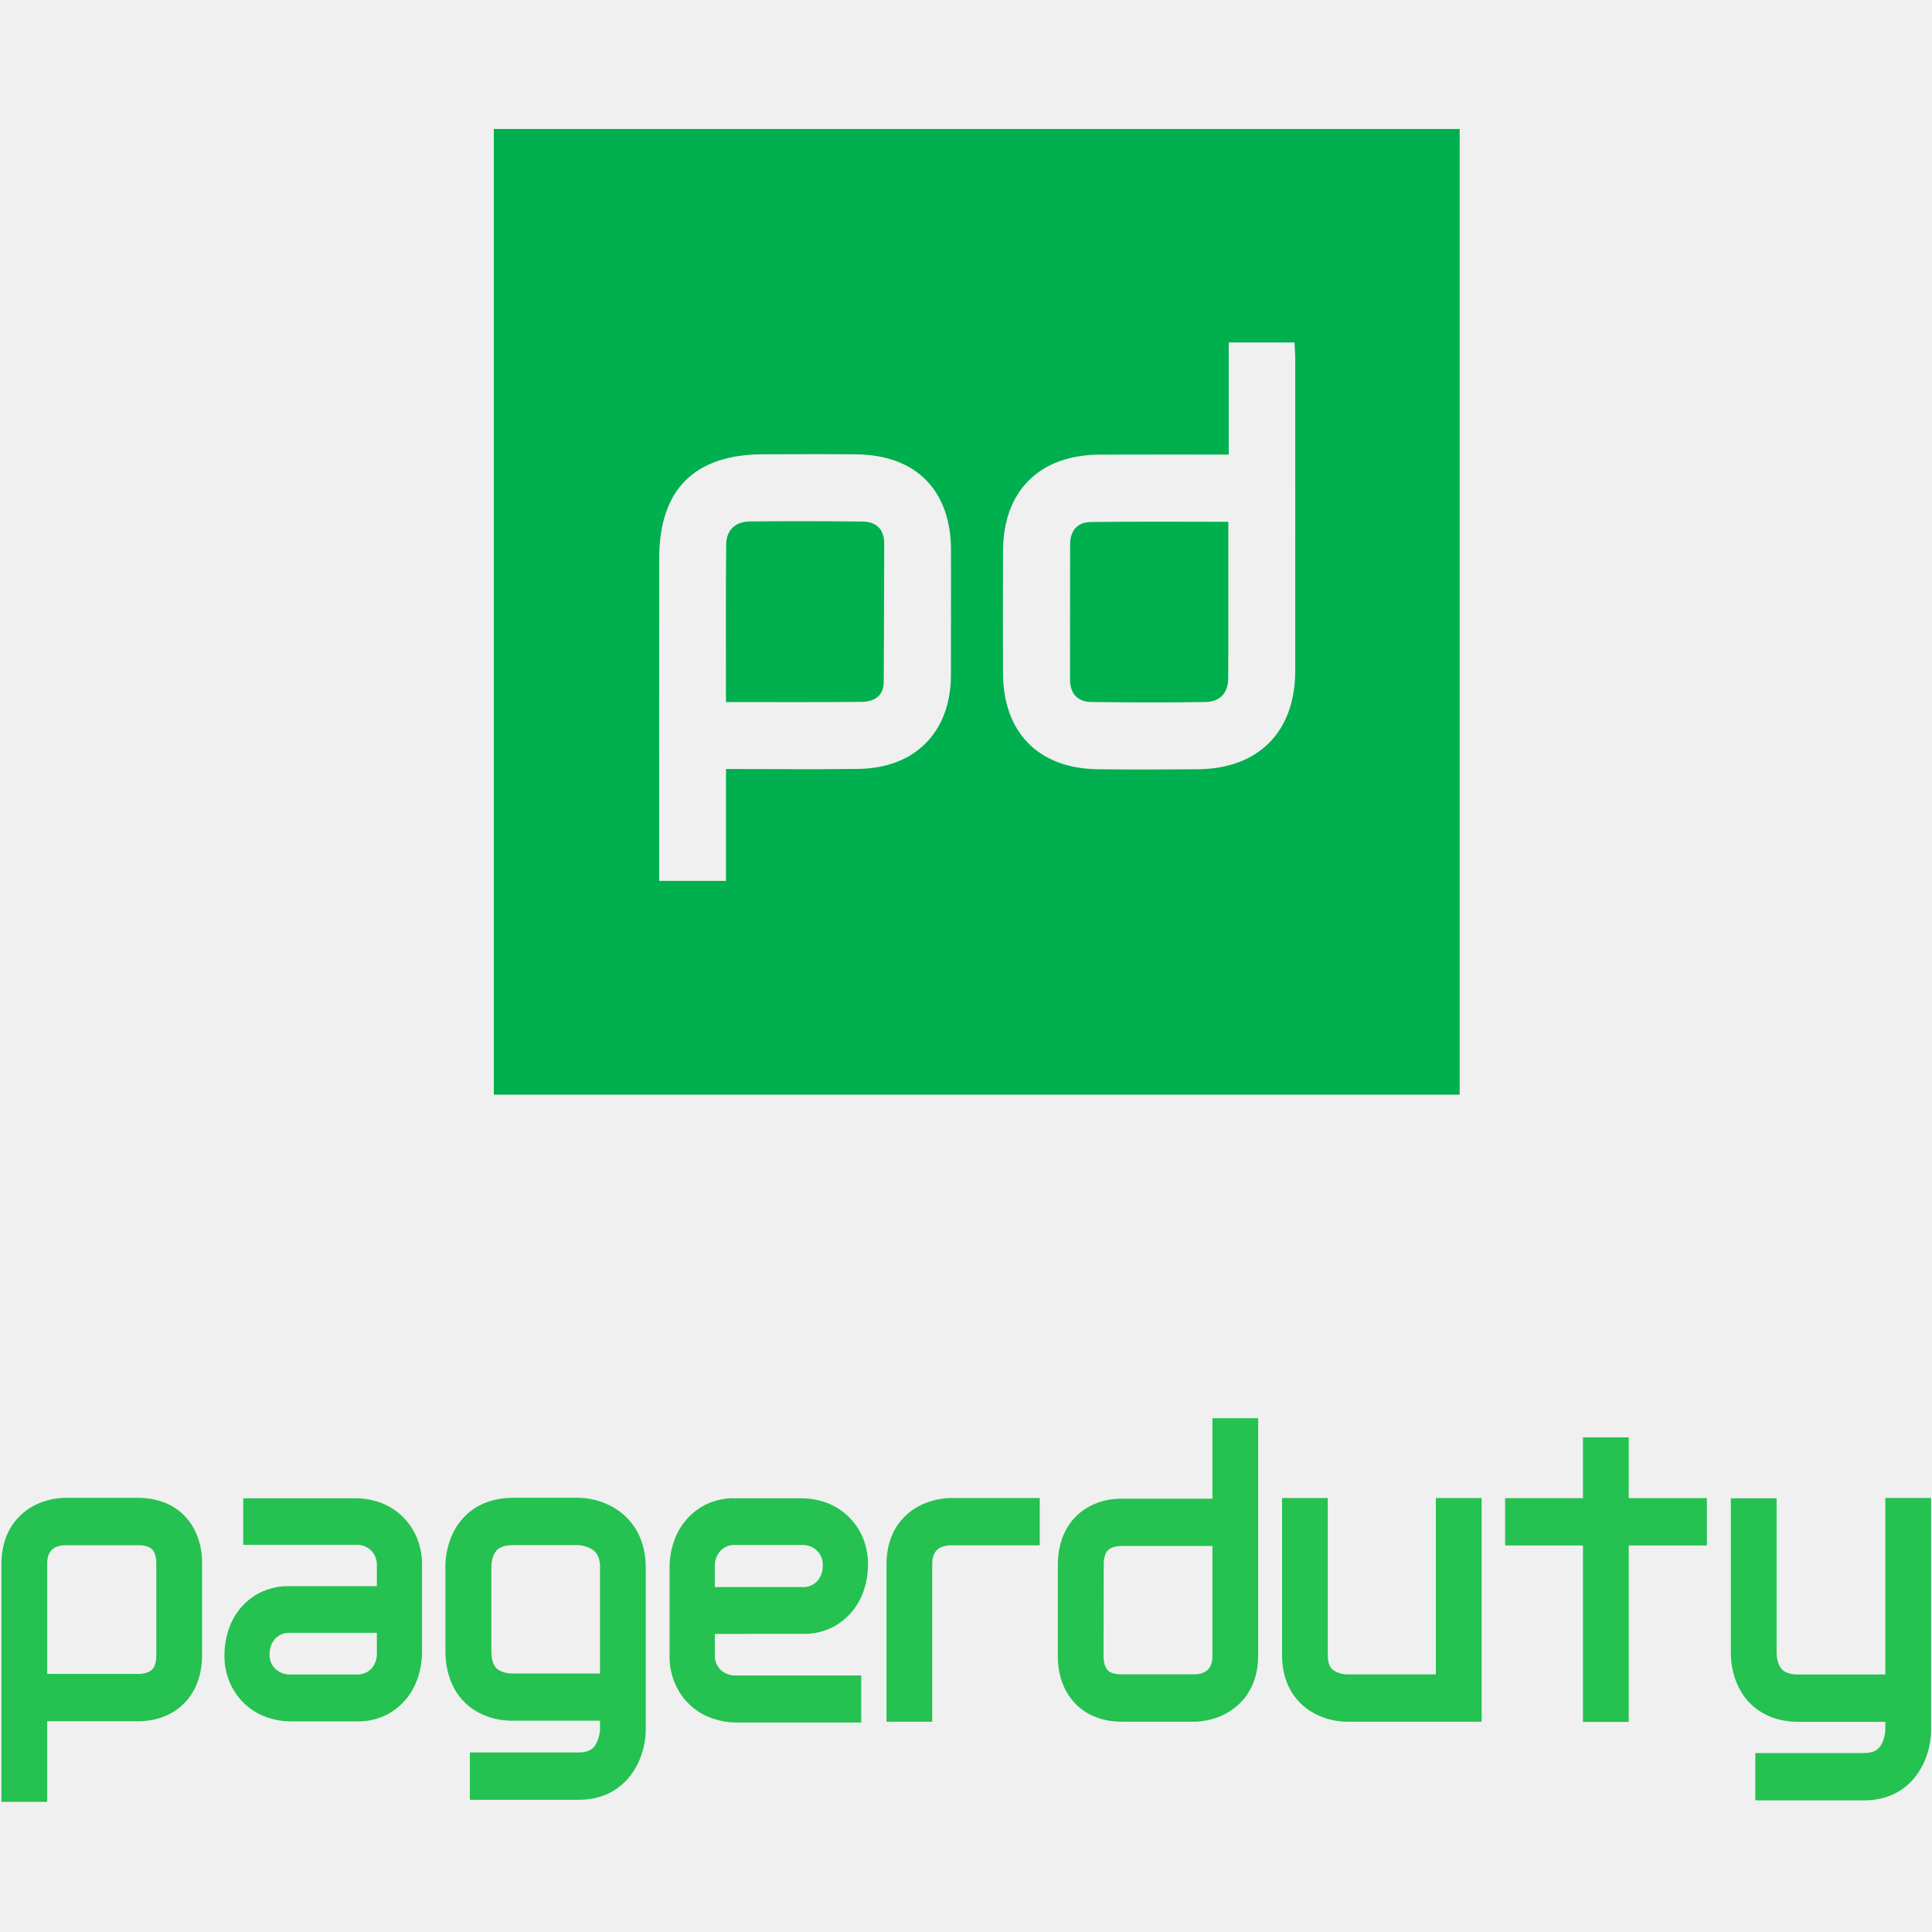
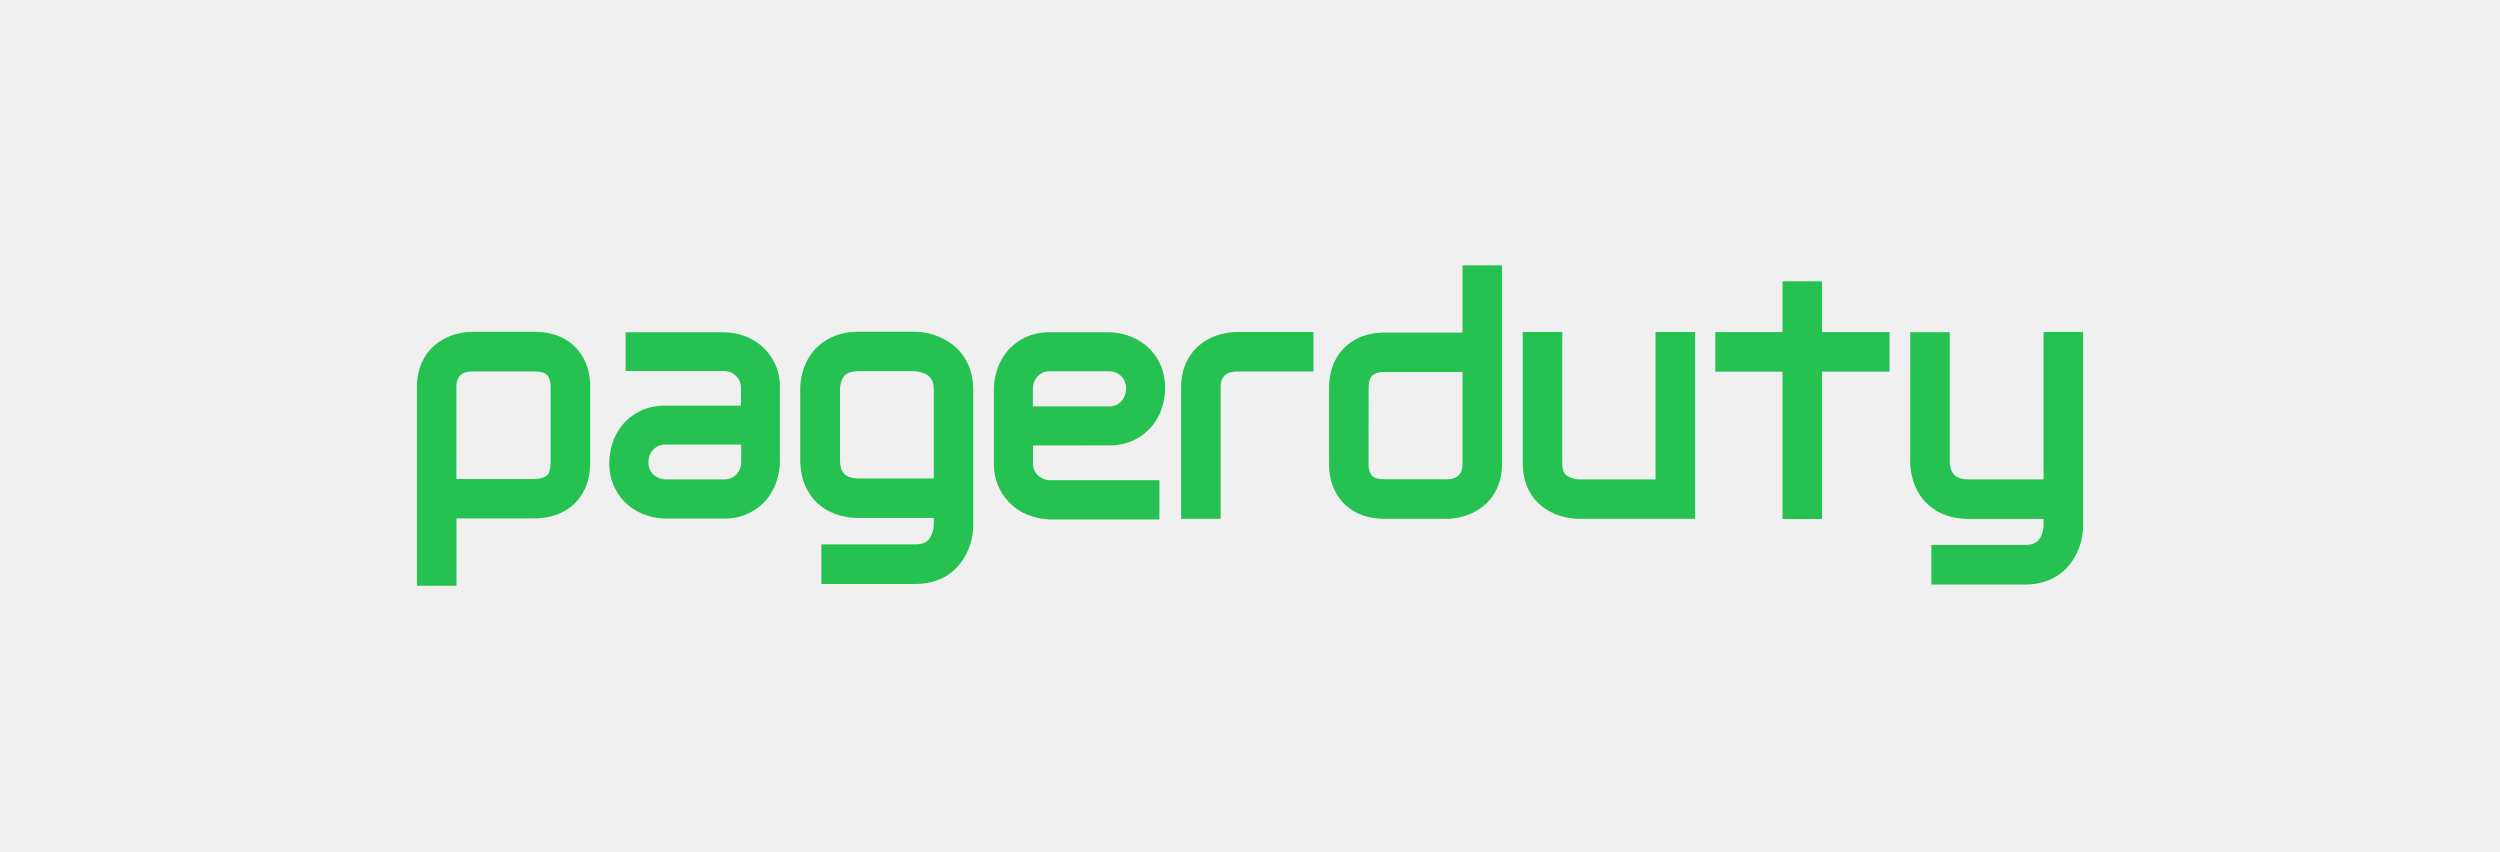
- <svg xmlns="http://www.w3.org/2000/svg" xmlns:xlink="http://www.w3.org/1999/xlink" width="120px" height="120px" viewBox="0 0 120 120" version="1.1">
-   <defs>
-     <polygon id="path-1" points="0 0 60 0 60 60 0 60" />
-   </defs>
-   <g id="Page-1" stroke="none" stroke-width="1" fill="none" fill-rule="evenodd">
-     <g id="Artboard-2-Copy-4">
-       <g id="Group-19" transform="translate(0, 8)">
-         <g id="logo-pagerduty" transform="translate(0, 80)" fill="#25C151" fill-rule="nonzero">
-           <path d="M25.797,7.298 C25.32,6.324 24.479,5.595 23.469,5.278 C23.042,5.139 22.597,5.066 22.149,5.061 L15.107,5.061 L15.107,7.951 L22.149,7.951 C22.483,7.94 22.807,8.067 23.049,8.304 C23.294,8.552 23.425,8.896 23.408,9.251 L23.408,10.521 L18,10.521 C17.348,10.5 16.701,10.643 16.115,10.939 C15.627,11.193 15.197,11.55 14.852,11.987 C14.538,12.392 14.301,12.855 14.155,13.352 C14.019,13.795 13.947,14.257 13.941,14.722 C13.921,15.395 14.061,16.064 14.346,16.669 C14.591,17.174 14.937,17.619 15.36,17.976 C15.75,18.299 16.196,18.544 16.674,18.696 C17.101,18.837 17.545,18.911 17.994,18.918 L22.143,18.918 C22.796,18.938 23.443,18.794 24.03,18.498 C24.517,18.244 24.948,17.887 25.293,17.45 C25.606,17.046 25.842,16.586 25.989,16.091 C26.129,15.648 26.203,15.185 26.211,14.718 L26.211,9.246 C26.228,8.571 26.086,7.903 25.797,7.298 Z M23.408,14.694 C23.419,15.038 23.301,15.373 23.079,15.629 C22.838,15.889 22.498,16.027 22.149,16.005 L18.024,16.005 C17.695,16.014 17.375,15.897 17.124,15.678 C16.866,15.444 16.726,15.1 16.745,14.746 C16.734,14.401 16.851,14.064 17.072,13.804 C17.311,13.54 17.651,13.399 18,13.419 L23.408,13.419 L23.408,14.694 Z" id="Shape" />
-           <path d="M49.838,13.482 C50.493,13.503 51.144,13.358 51.733,13.06 C52.679,12.564 53.389,11.69 53.697,10.64 C53.834,10.197 53.907,9.735 53.913,9.27 C53.933,8.593 53.792,7.92 53.504,7.311 C53.257,6.806 52.909,6.361 52.484,6.005 C52.091,5.677 51.641,5.429 51.158,5.277 C50.731,5.138 50.286,5.066 49.838,5.061 L45.663,5.061 C45.008,5.04 44.357,5.186 43.768,5.484 C43.281,5.74 42.85,6.1 42.505,6.539 C42.191,6.945 41.953,7.408 41.804,7.905 C41.668,8.35 41.595,8.812 41.588,9.278 L41.588,14.772 C41.568,15.45 41.709,16.123 41.998,16.731 C42.474,17.713 43.321,18.448 44.338,18.762 C44.767,18.905 45.213,18.981 45.663,18.988 L53.493,18.988 L53.493,16.067 L45.685,16.067 C45.349,16.078 45.022,15.956 44.769,15.726 C44.515,15.481 44.38,15.132 44.4,14.774 L44.4,13.484 L49.838,13.482 Z M44.398,9.293 C44.388,8.944 44.507,8.605 44.73,8.343 C44.971,8.079 45.313,7.939 45.663,7.961 L49.839,7.961 C50.168,7.953 50.488,8.075 50.733,8.302 C50.985,8.544 51.121,8.89 51.103,9.246 C51.113,9.593 50.995,9.932 50.773,10.193 C50.531,10.456 50.19,10.596 49.839,10.575 L44.398,10.575 L44.398,9.293 Z" id="Shape" />
-           <path d="M74.184,18.939 L69.706,18.939 C68.116,18.939 67.187,18.271 66.69,17.709 C65.695,16.591 65.689,15.146 65.706,14.761 L65.706,9.21 C65.706,7.607 66.338,6.658 66.868,6.145 C67.955,5.092 69.379,5.074 69.725,5.087 L75.305,5.087 L75.305,0.087 L78.147,0.087 L78.147,14.824 C78.147,16.333 77.548,17.257 77.042,17.763 C75.947,18.873 74.479,18.939 74.184,18.939 Z M68.544,14.911 C68.544,15.063 68.575,15.489 68.788,15.727 C69.002,15.966 69.401,15.998 69.706,15.998 L74.188,15.998 C75.305,15.982 75.305,15.115 75.305,14.829 L75.305,8.021 L69.6,8.021 C69.442,8.021 69.028,8.069 68.811,8.296 C68.64,8.459 68.555,8.772 68.555,9.208 L68.544,14.911 Z" id="Shape" />
-           <path d="M2.931,23.918 L0.088,23.918 L0.088,9.143 C0.088,7.633 0.688,6.707 1.194,6.196 C2.307,5.061 3.816,5.03 4.074,5.032 L8.545,5.032 C10.137,5.032 11.072,5.701 11.566,6.263 C12.562,7.383 12.568,8.831 12.551,9.216 L12.551,14.779 C12.551,16.384 11.919,17.334 11.387,17.848 C10.299,18.903 8.875,18.921 8.528,18.908 L2.931,18.908 L2.931,23.918 Z M8.643,15.972 C8.793,15.972 9.219,15.928 9.452,15.696 C9.622,15.533 9.709,15.216 9.709,14.779 L9.709,9.064 C9.709,8.911 9.677,8.483 9.463,8.248 C9.248,8.013 8.847,7.976 8.541,7.976 L4.053,7.976 C2.931,7.992 2.931,8.864 2.931,9.149 L2.931,15.972 L8.643,15.972 Z" id="Shape" />
-           <path d="M57.903,18.939 L55.061,18.939 L55.061,9.161 C55.061,7.656 55.659,6.731 56.166,6.222 C57.286,5.079 58.813,5.045 59.054,5.045 L64.581,5.045 L64.581,7.984 L59.037,7.984 C57.903,8.003 57.903,8.875 57.903,9.162 L57.903,18.939 Z" id="Shape" />
-           <path d="M83.607,18.939 C83.391,18.939 81.848,18.895 80.722,17.742 C80.225,17.231 79.631,16.309 79.631,14.816 L79.631,5.047 L82.473,5.047 L82.473,14.823 C82.473,15.466 82.688,15.677 82.918,15.802 C83.138,15.919 83.378,15.986 83.624,16 L89.184,16 L89.184,5.047 L92.026,5.047 L92.026,18.939 L83.607,18.939 Z" id="Shape" />
-           <path d="M35.935,23.788 L29.185,23.788 L29.185,20.849 L35.934,20.849 C36.644,20.849 36.894,20.562 37.039,20.281 C37.171,20.019 37.249,19.731 37.269,19.437 L37.269,18.875 L31.901,18.875 C31.543,18.888 30.038,18.875 28.888,17.763 C28.329,17.223 27.665,16.224 27.665,14.529 L27.665,9.409 C27.654,9.055 27.673,7.478 28.77,6.284 C29.293,5.713 30.256,5.03 31.877,5.03 L35.913,5.03 C37.599,5.03 40.108,6.186 40.108,9.368 L40.108,19.461 C40.105,21.21 38.975,23.788 35.935,23.788 Z M30.519,9.306 L30.519,9.36 L30.519,9.381 L30.519,14.531 C30.519,15.045 30.628,15.412 30.835,15.62 C31.17,15.946 31.783,15.946 31.783,15.946 L31.876,15.946 L37.269,15.946 L37.269,9.368 C37.269,8.588 36.965,8.327 36.668,8.171 C36.432,8.056 36.177,7.986 35.916,7.967 L31.887,7.967 C31.404,7.967 31.056,8.077 30.853,8.294 C30.572,8.593 30.518,9.113 30.519,9.306 Z" id="Shape" />
-           <path d="M115.767,23.825 L109.026,23.825 L109.026,20.887 L115.767,20.887 C116.474,20.887 116.722,20.602 116.872,20.325 C117.003,20.065 117.08,19.78 117.099,19.487 L117.099,18.947 L111.72,18.947 C110.083,18.947 109.115,18.26 108.591,17.682 C107.509,16.49 107.493,14.924 107.506,14.557 L107.506,5.061 L110.348,5.061 L110.348,14.678 C110.348,14.87 110.397,15.384 110.673,15.682 C110.877,15.899 111.229,16.008 111.722,16.008 L117.099,16.008 L117.099,5.04 L119.942,5.04 L119.942,19.51 C119.929,21.251 118.808,23.825 115.767,23.825 Z" id="Shape" />
-           <polygon id="Shape" points="101.163 18.952 98.321 18.952 98.321 7.992 93.485 7.992 93.485 5.053 98.321 5.053 98.321 1.278 101.163 1.278 101.163 5.053 106.018 5.053 106.018 7.992 101.163 7.992" />
-         </g>
-         <g id="Page-1" transform="translate(30.66667, 0)">
-           <g id="Group-3">
-             <mask id="mask-2" fill="white">
-               <use xlink:href="#path-1" />
-             </mask>
-             <g id="Clip-2" />
-             <path d="M45.652,20.234 C42.883,20.234 40.26,20.224 37.637,20.237 C33.898,20.255 31.653,22.487 31.633,26.204 C31.62,28.734 31.627,31.265 31.631,33.796 C31.638,37.488 33.824,39.728 37.504,39.778 C39.568,39.807 41.633,39.795 43.698,39.781 C47.501,39.756 49.78,37.46 49.782,33.657 C49.787,27.197 49.784,20.737 49.782,14.276 C49.782,13.953 49.753,13.63 49.736,13.27 L45.652,13.27 L45.652,20.234 Z M14.425,39.765 C17.264,39.765 19.96,39.795 22.655,39.758 C26.171,39.711 28.38,37.465 28.396,33.969 C28.407,31.372 28.397,28.775 28.4,26.177 C28.404,22.474 26.242,20.264 22.537,20.22 C20.606,20.198 18.674,20.214 16.743,20.216 C12.474,20.22 10.282,22.4 10.278,26.668 C10.271,33.028 10.276,39.388 10.276,45.747 L10.276,46.714 L14.425,46.714 L14.425,39.765 Z M-3.99999976e-05,60 L60,60 L60,-1.99999988e-05 L-3.99999976e-05,-1.99999988e-05 L-3.99999976e-05,60 Z" id="Fill-1" fill="#00AF4D" mask="url(#mask-2)" />
-           </g>
-           <path d="M14.424,35.605 C14.424,32.269 14.406,29.047 14.437,25.826 C14.445,24.927 15.003,24.398 15.905,24.389 C18.235,24.365 20.565,24.371 22.894,24.393 C23.765,24.401 24.254,24.867 24.252,25.767 C24.247,28.63 24.242,31.491 24.223,34.353 C24.217,35.249 23.613,35.587 22.84,35.594 C20.08,35.62 17.32,35.605 14.424,35.605" id="Fill-4" fill="#00AF4D" />
-           <path d="M45.625,24.41 C45.625,26.464 45.625,28.45 45.625,30.437 C45.625,31.668 45.631,32.899 45.619,34.13 C45.61,35.054 45.099,35.589 44.206,35.603 C41.845,35.64 39.482,35.631 37.12,35.602 C36.243,35.591 35.794,35.07 35.794,34.188 C35.794,31.393 35.794,28.598 35.8,25.803 C35.802,24.968 36.25,24.436 37.063,24.425 C39.881,24.386 42.7,24.41 45.625,24.41" id="Fill-6" fill="#00AF4D" />
-         </g>
-       </g>
-     </g>
+ <svg xmlns="http://www.w3.org/2000/svg" version="1.1" id="Layer_1" x="0px" y="0px" viewBox="0 0 376 128" style="enable-background:new 0 0 376 128;" xml:space="preserve">
+   <style type="text/css">
+ 	.st0{fill:#25C151;}
+ </style>
+   <g id="XMLID_34_" transform="matrix(.1351501 0 0 .1351501 7.278633 19.11839)">
+     <path id="XMLID_51_" class="st0" d="M807.8,261.7c-7.4-14.6-20.4-25.5-36-30.2c-6.6-2.1-13.5-3.2-20.4-3.2H642.4v43.2h108.9   c5.2-0.2,10.2,1.7,13.9,5.3c3.8,3.7,5.8,8.9,5.5,14.2v19h-83.7c-10.1-0.3-20.1,1.8-29.2,6.3c-7.5,3.8-14.2,9.1-19.5,15.7   c-4.9,6.1-8.5,13-10.8,20.4c-2.1,6.6-3.2,13.5-3.3,20.5c-0.3,10.1,1.9,20.1,6.3,29.1c3.8,7.5,9.1,14.2,15.7,19.5   c6,4.8,12.9,8.5,20.3,10.8c6.6,2.1,13.5,3.2,20.4,3.3h64.2c10.1,0.3,20.1-1.8,29.2-6.3c7.5-3.8,14.2-9.1,19.5-15.7   c4.8-6,8.5-12.9,10.8-20.3c2.2-6.6,3.3-13.6,3.4-20.5v-81.9C814.5,280.8,812.3,270.7,807.8,261.7z M770.9,372.4   c0.2,5.1-1.7,10.2-5.1,14c-3.7,3.9-9,5.9-14.4,5.6h-63.8c-5.1,0.1-10-1.6-13.9-4.9c-4-3.5-6.1-8.6-5.9-13.9   c-0.2-5.2,1.6-10.2,5.1-14.1c3.7-3.9,9-6.1,14.4-5.8h83.7V372.4z" />
+     <path id="XMLID_48_" class="st0" d="M1179.7,354.2c10.1,0.3,20.2-1.9,29.3-6.3c14.6-7.4,25.6-20.5,30.4-36.2   c2.1-6.6,3.3-13.5,3.3-20.5c0.3-10.1-1.9-20.2-6.3-29.3c-3.8-7.5-9.2-14.2-15.8-19.5c-6.1-4.9-13-8.6-20.5-10.9   c-6.6-2.1-13.5-3.2-20.4-3.2h-64.6c-10.1-0.3-20.2,1.9-29.3,6.3c-7.5,3.8-14.2,9.2-19.5,15.8c-4.9,6.1-8.5,13-10.8,20.4   c-2.1,6.6-3.2,13.6-3.3,20.5v82.2c-0.3,10.1,1.9,20.2,6.4,29.3c7.4,14.7,20.5,25.7,36.2,30.4c6.6,2.1,13.5,3.3,20.5,3.4h121.1   v-43.7h-120.8c-5.2,0.2-10.3-1.7-14.2-5.1c-3.9-3.7-6-8.9-5.7-14.2v-19.3L1179.7,354.2z M1095.6,291.6c-0.2-5.2,1.7-10.3,5.1-14.2   c3.7-4,9-6,14.4-5.7h64.6c5.1-0.1,10,1.7,13.8,5.1c3.9,3.6,6,8.8,5.7,14.1c0.2,5.2-1.7,10.3-5.1,14.2c-3.7,3.9-9,6-14.4,5.7h-84.2   L1095.6,291.6z" />
+     <path id="XMLID_45_" class="st0" d="M1556.4,435.9h-69.3c-24.6,0-39-10-46.7-18.4c-15.4-16.7-15.5-38.4-15.2-44.1v-83.1   c0-24,9.8-38.2,18-45.8c16.8-15.8,38.8-16,44.2-15.8h86.3v-74.8h44v220.5c0,22.6-9.3,36.4-17.1,44   C1583.7,434.9,1561,435.9,1556.4,435.9z M1469.1,375.6c0,2.3,0.5,8.6,3.8,12.2c3.3,3.6,9.5,4.1,14.2,4.1h69.3   c17.3-0.2,17.3-13.2,17.3-17.5V272.5h-88.3c-2.4,0-8.8,0.7-12.2,4.1c-2.6,2.4-4,7.1-4,13.7L1469.1,375.6z" />
+     <path id="XMLID_42_" class="st0" d="M454.1,510.4h-44V289.3c0-22.6,9.3-36.4,17.1-44.1c17.2-17,40.6-17.4,44.6-17.4h69.2   c24.6,0,39.1,10,46.7,18.4c15.4,16.8,15.5,38.4,15.2,44.2v83.2c0,24-9.8,38.2-18,45.9c-16.8,15.8-38.9,16-44.2,15.9h-86.6   L454.1,510.4z M542.4,391.5c2.3,0,8.9-0.7,12.5-4.1c2.6-2.4,4-7.2,4-13.7v-85.5c0-2.3-0.5-8.7-3.8-12.2c-3.3-3.5-9.5-4.1-14.3-4.1   h-69.4c-17.4,0.2-17.4,13.3-17.4,17.6v102.1H542.4z" />
+     <path id="XMLID_41_" class="st0" d="M1304.5,435.9h-44V289.6c0-22.5,9.3-36.3,17.1-44c17.3-17.1,40.9-17.6,44.7-17.6h85.5v44h-85.8   c-17.5,0.3-17.5,13.3-17.5,17.6L1304.5,435.9z" />
+     <path id="XMLID_40_" class="st0" d="M1702.2,435.9c-3.3,0-27.2-0.7-44.6-17.9c-7.7-7.6-16.9-21.4-16.9-43.8V228h44v146.3   c0,9.6,3.3,12.8,6.9,14.7c3.4,1.7,7.1,2.8,10.9,3h86V228h44v207.9H1702.2z" />
+     <path id="XMLID_37_" class="st0" d="M964.7,508.4H860.2v-44h104.4c11,0,14.9-4.3,17.1-8.5c2-3.9,3.3-8.2,3.6-12.6v-8.4h-83.1   c-5.5,0.2-28.8,0-46.6-16.6c-8.6-8.1-18.9-23-18.9-48.4v-76.6c-0.2-5.3,0.1-28.9,17.1-46.8c8.1-8.5,23-18.8,48.1-18.8h62.4   c26.1,0,64.9,17.3,64.9,64.9v151C1029.2,469.8,1011.7,508.4,964.7,508.4z M880.9,291.7v0.8v0.3v77c0,7.7,1.7,13.2,4.9,16.3   c5.2,4.9,14.7,4.9,14.7,4.9h1.4h83.4v-98.4c0-11.7-4.7-15.6-9.3-17.9c-3.7-1.7-7.6-2.8-11.6-3.1H902c-7.5,0-12.8,1.6-16,4.9   C881.7,281.1,880.9,288.9,880.9,291.7z" />
+     <path id="XMLID_36_" class="st0" d="M2199.7,509h-104.3v-44h104.3c10.9,0,14.8-4.3,17.1-8.4c2-3.9,3.2-8.2,3.5-12.5V436h-83.2   c-25.3,0-40.3-10.3-48.4-18.9c-16.7-17.8-17-41.3-16.8-46.8V228.2h44v143.9c0,2.9,0.8,10.6,5,15c3.2,3.2,8.6,4.9,16.2,4.9h83.2   V227.9h44v216.5C2264.1,470.5,2246.8,509,2199.7,509z" />
+     <path id="XMLID_35_" class="st0" d="M1973.8,436.1h-44v-164H1855v-44h74.8v-56.5h44v56.5h75.1v44h-75.1V436.1z" />
  </g>
</svg>
